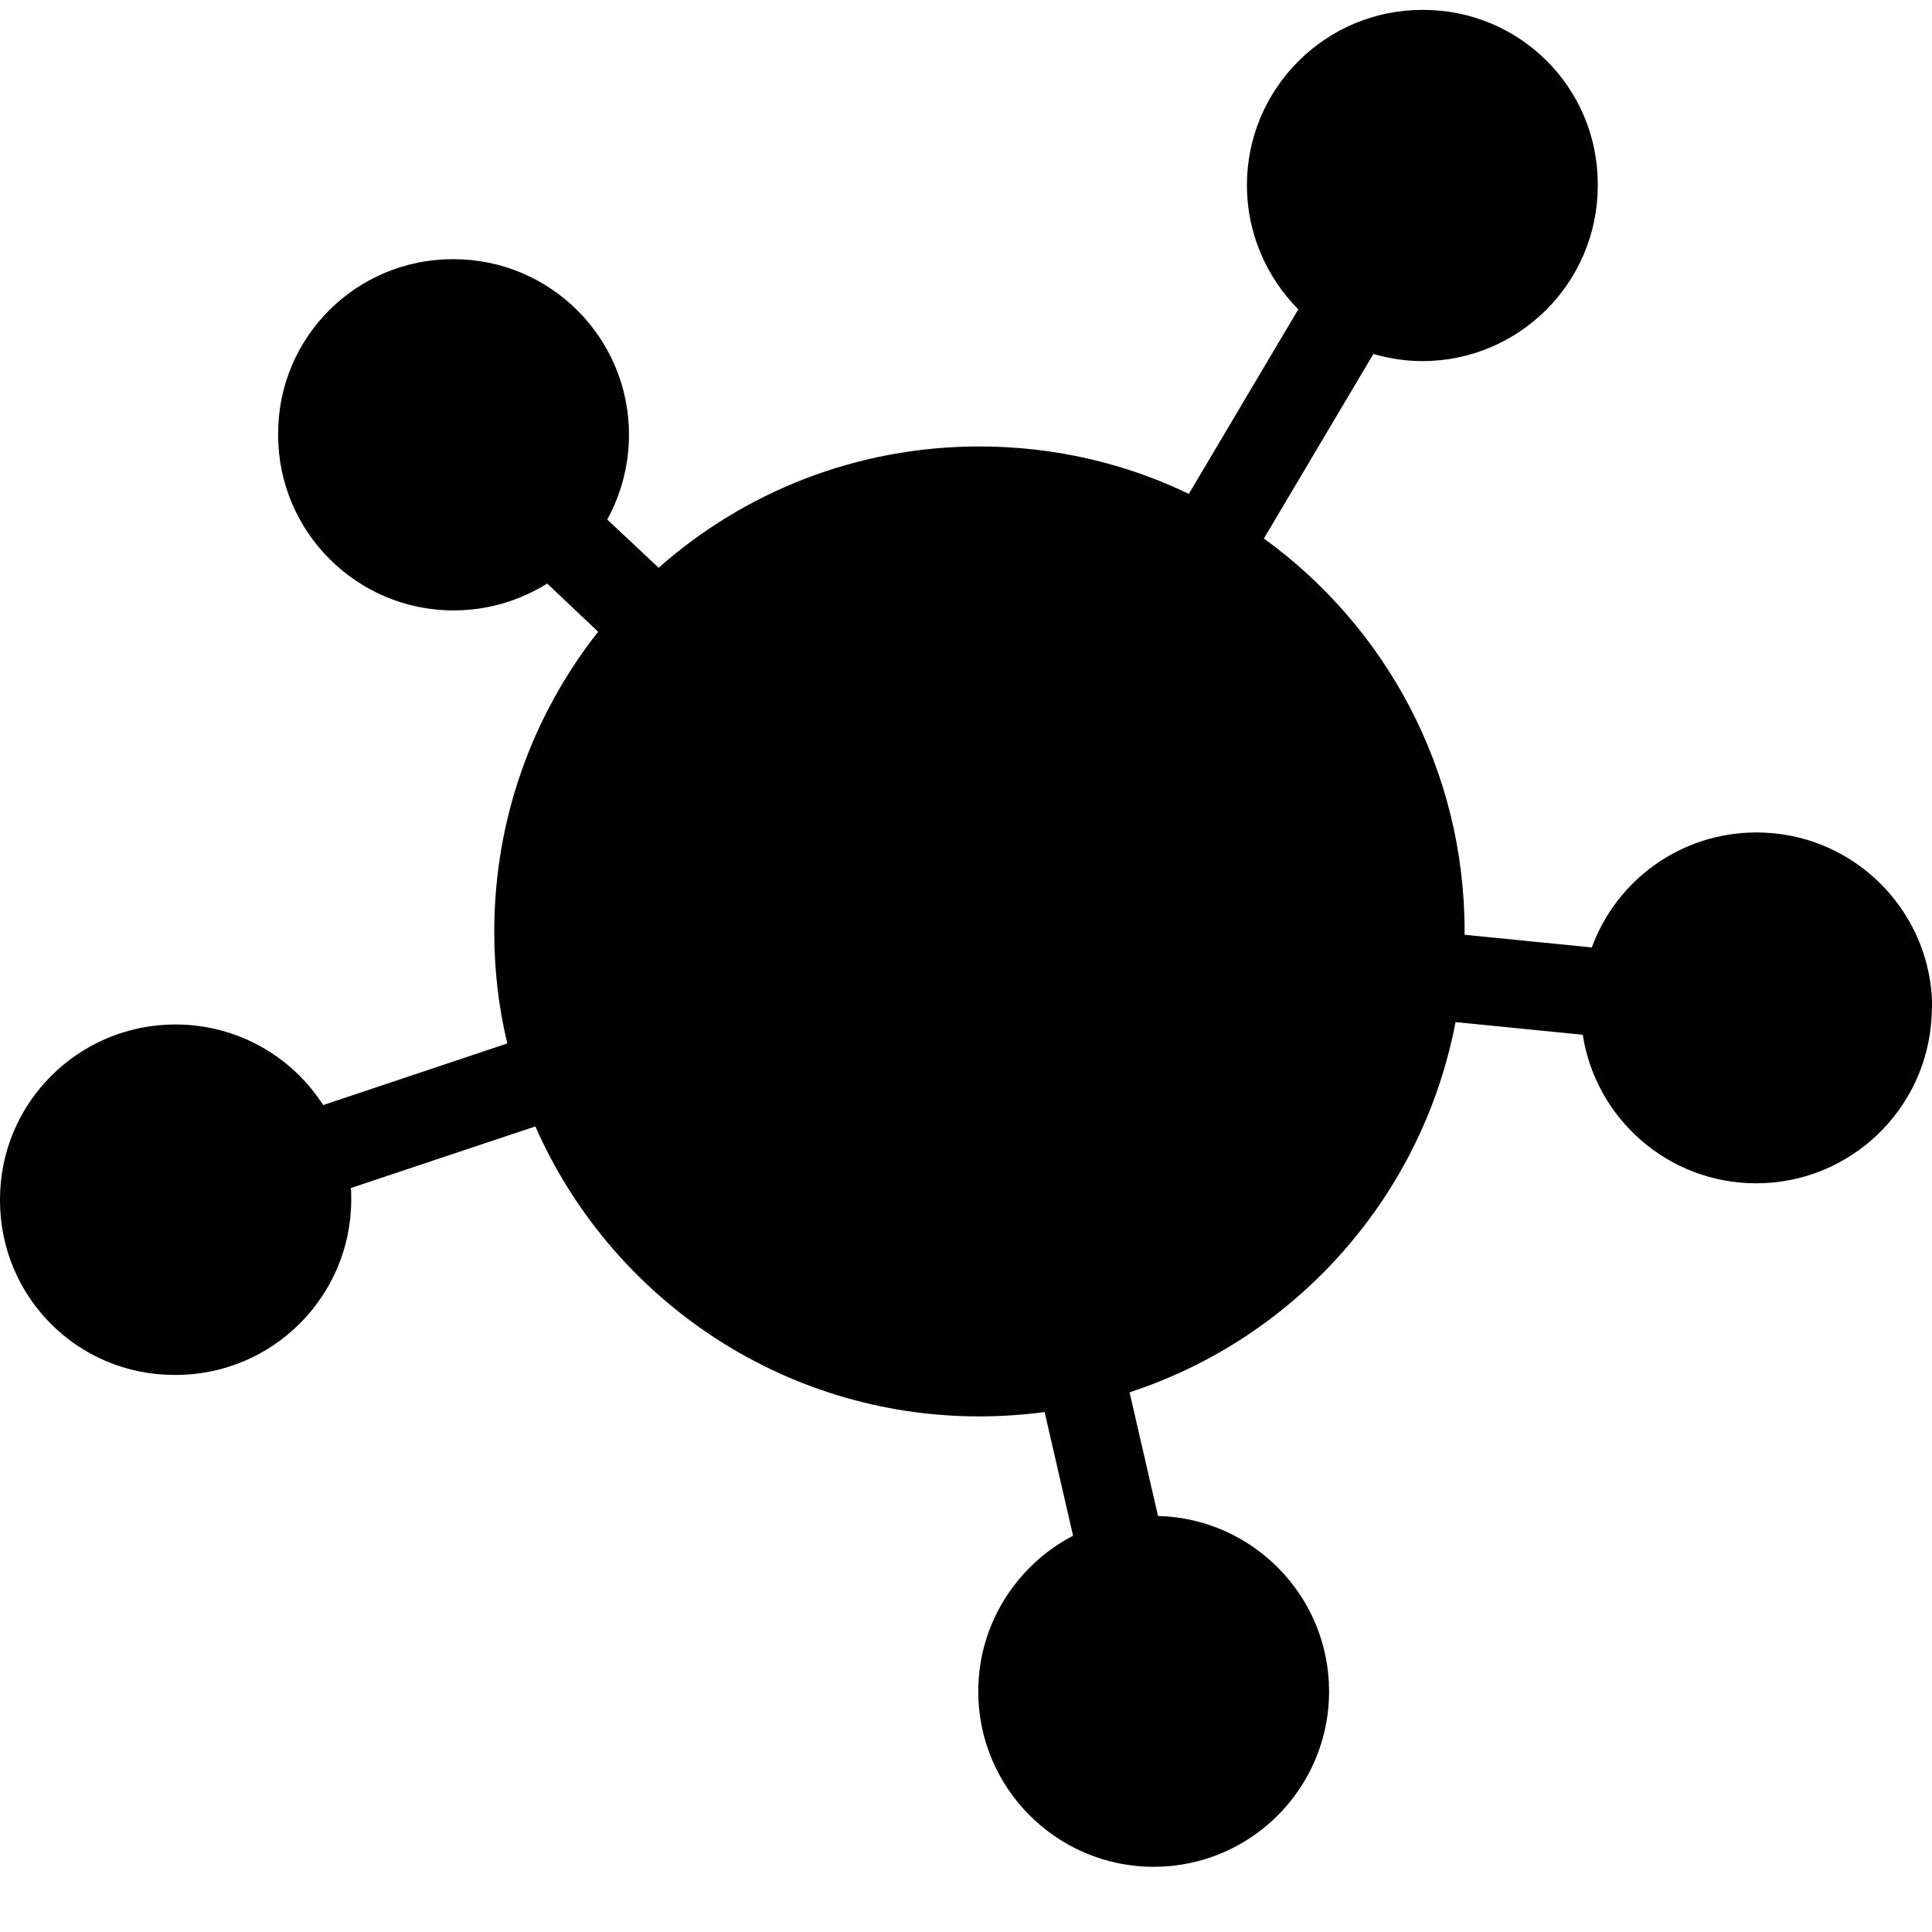
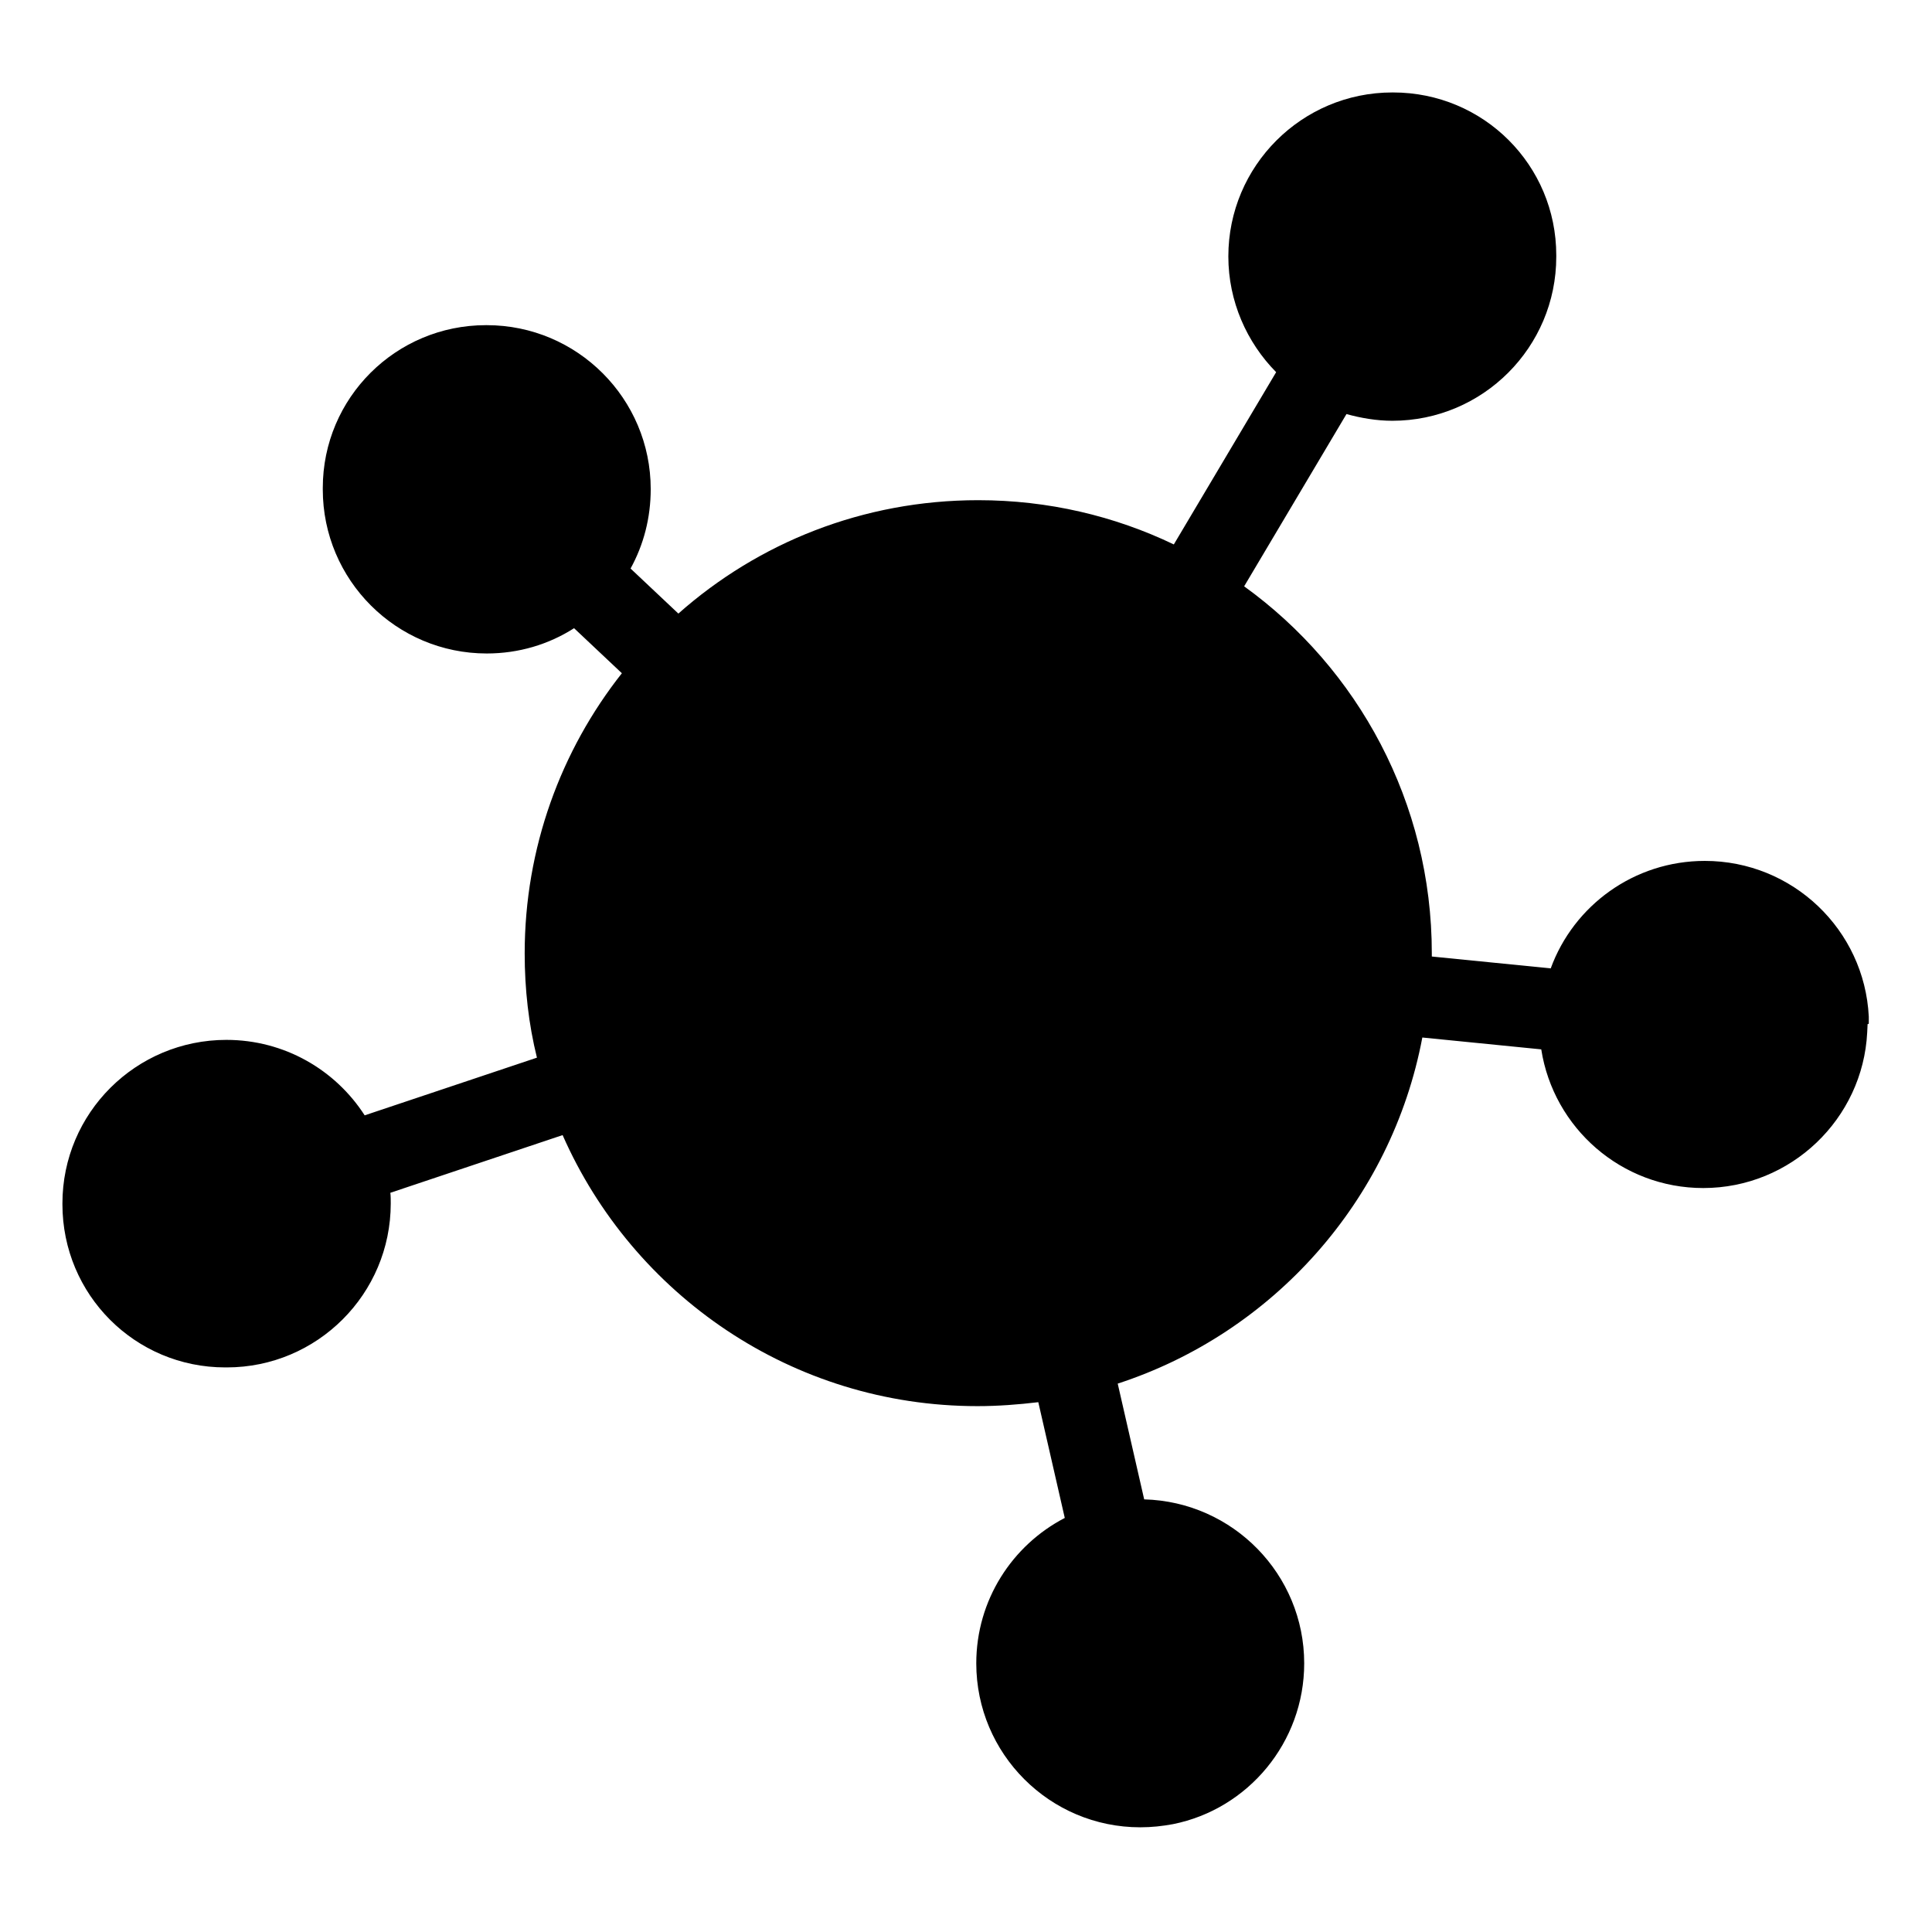
- <svg xmlns="http://www.w3.org/2000/svg" version="1.1" id="Capa_1" x="0px" y="0px" viewBox="0 0 489 489" fill="#000000" xml:space="preserve">
+ <svg xmlns="http://www.w3.org/2000/svg" version="1.1" id="Capa_1" x="0px" y="0px" viewBox="0 0 489 489" style="enable-background:new 0 0 489 489;" xml:space="preserve">
  <g>
    <g>
-       <path d="M489,254.7c0-0.6,0-1.2,0-1.8c-1.2-23.5-20.6-42.2-44.4-42.2c-19.2,0-35.5,12.1-41.7,29.1l-32.2-3.2c0-0.3,0-0.6,0-0.9    c0-40.9-20-77.1-50.8-99.4l27.7-46.7c3.9,1.1,8.1,1.8,12.4,1.8c24.5,0,44.4-19.9,44.4-44.4c0-0.1,0-0.1,0-0.2s0-0.1,0-0.2    c0-24.4-19.7-44.1-44.2-44.1h-0.1H360c-24.5,0-44.4,19.9-44.4,44.4c0,12.2,5,23.3,13,31.4L300.9,125c-16-7.7-34-12-53-12    c-31.2,0-59.6,11.6-81.2,30.7l-13-12.2c3.5-6.4,5.5-13.7,5.5-21.5c0-24.5-19.9-44.4-44.4-44.4h-0.1h-0.1    c-24.4,0-44.2,19.7-44.2,44.1c0,0.1,0,0.1,0,0.2c0,0.1,0,0.1,0,0.2c0,24.5,19.9,44.4,44.4,44.4c8.7,0,16.8-2.5,23.7-6.8l12.9,12.2    c-16.5,20.9-26.3,47.3-26.3,75.9c0,9.7,1.1,19.2,3.3,28.3l-46.6,15.6c-7.9-12.3-21.7-20.4-37.4-20.4C19.9,259.3,0,279.1,0,303.6    v0.1v0.1C0,328.3,19.7,348,44.1,348c0.1,0,0.1,0,0.2,0c0.1,0,0.1,0,0.2,0c24.5,0,44.4-19.9,44.4-44.4c0-1,0-2-0.1-2.9l46.7-15.6    c19,43.2,62.2,73.4,112.4,73.4c5.6,0,11.1-0.4,16.5-1.1l7.2,31.3c-14.2,7.4-24,22.3-24,39.4c0,24.5,19.9,44.4,44.4,44.4l0,0l0,0    c3.1,0,6-0.3,8.9-0.9c20.3-4.1,35.5-22.1,35.5-43.5c0-24.1-19.3-43.8-43.3-44.4l-7.2-31.3c42-13.7,74.1-49.5,82.5-93.7l32.2,3.2    c3.3,21.3,21.7,37.6,43.9,37.6c23.8,0,43.2-18.7,44.4-42.2c0-0.8,0.1-1.5,0.1-2.3l0,0l0,0C489,255,489,254.9,489,254.7z" />
+       <path d="M473,259c0-0.6,0-1.1,0-1.7c-1.1-22-19.3-39.4-41.5-39.4c-17.9,0-33.2,11.3-39,27.2l-30.1-3c0-0.3,0-0.6,0-0.8    c0-38.2-18.7-72.1-47.5-92.9l25.9-43.6c3.6,1,7.6,1.7,11.6,1.7c22.9,0,41.5-18.6,41.5-41.5c0-0.1,0-0.1,0-0.2c0-0.1,0-0.1,0-0.2    c0-22.8-18.4-41.2-41.3-41.2h-0.1h-0.1c-22.9,0-41.5,18.6-41.5,41.5c0,11.4,4.7,21.8,12.1,29.3l-25.9,43.6    c-15-7.2-31.8-11.2-49.5-11.2c-29.2,0-55.7,10.8-75.9,28.7l-12.1-11.4c3.3-6,5.1-12.8,5.1-20.1c0-22.9-18.6-41.5-41.5-41.5h-0.1    h-0.1c-22.8,0-41.3,18.4-41.3,41.2c0,0.1,0,0.1,0,0.2s0,0.1,0,0.2c0,22.9,18.6,41.5,41.5,41.5c8.1,0,15.7-2.3,22.1-6.4l12.1,11.4    c-15.4,19.5-24.6,44.2-24.6,70.9c0,9.1,1,17.9,3.1,26.4l-43.6,14.6c-7.4-11.5-20.3-19.1-35-19.1c-22.9,0-41.5,18.5-41.5,41.4v0.1    v0.1c0,22.9,18.4,41.3,41.2,41.3c0.1,0,0.1,0,0.2,0s0.1,0,0.2,0c22.9,0,41.5-18.6,41.5-41.5c0-0.9,0-1.9-0.1-2.7l43.6-14.6    c17.8,40.4,58.1,68.6,105,68.6c5.2,0,10.4-0.4,15.4-1l6.7,29.3c-13.3,6.9-22.4,20.8-22.4,36.8c0,22.9,18.6,41.5,41.5,41.5l0,0l0,0    c2.9,0,5.6-0.3,8.3-0.8c19-3.8,33.2-20.7,33.2-40.7c0-22.5-18-40.9-40.5-41.5l-6.7-29.3c39.3-12.8,69.3-46.3,77.1-87.6l30.1,3    c3.1,19.9,20.3,35.1,41,35.1c22.2,0,40.4-17.5,41.5-39.4c0-0.7,0.1-1.4,0.1-2.1l0,0l0,0C473,259.2,473,259.1,473,259z" />
    </g>
  </g>
</svg>
